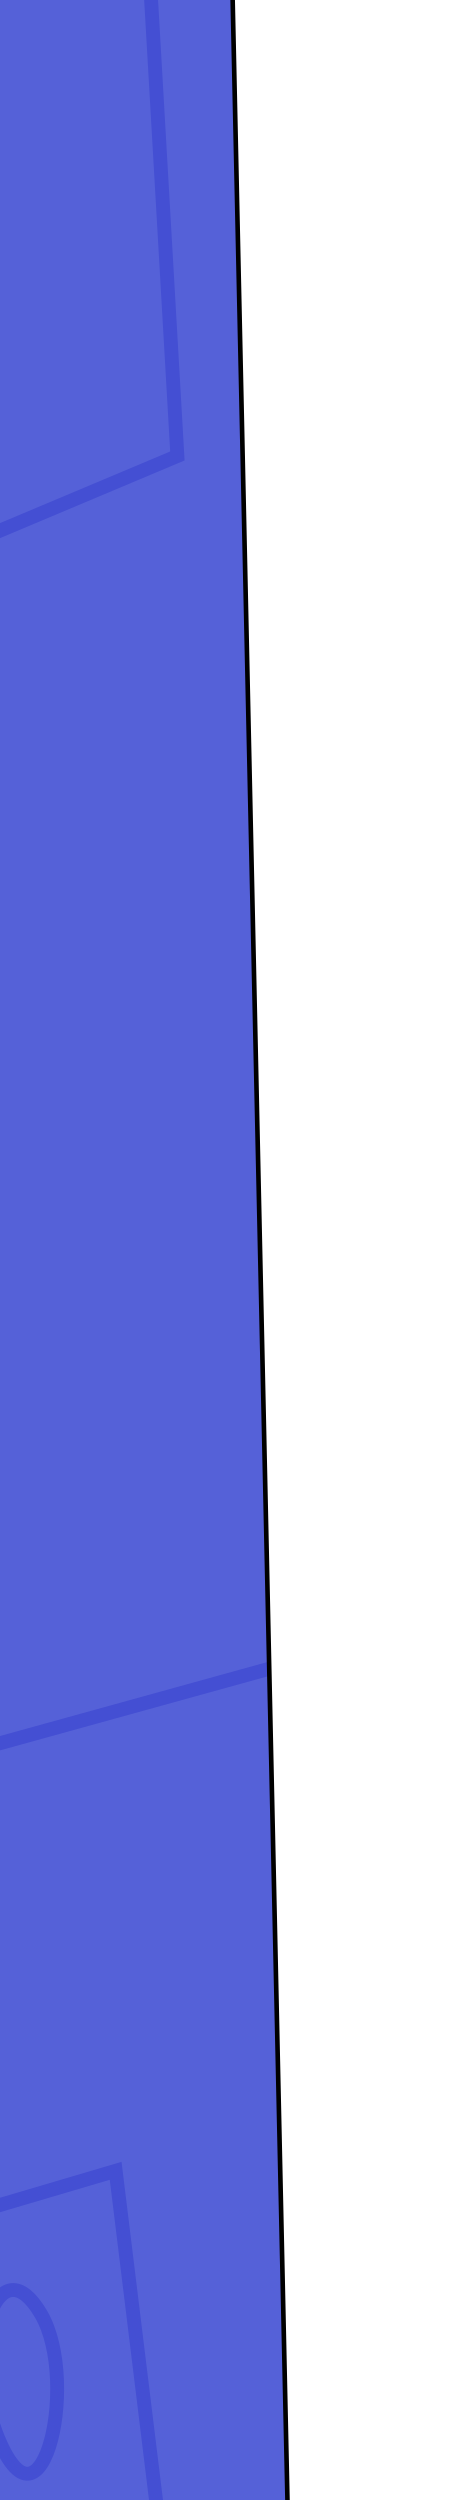
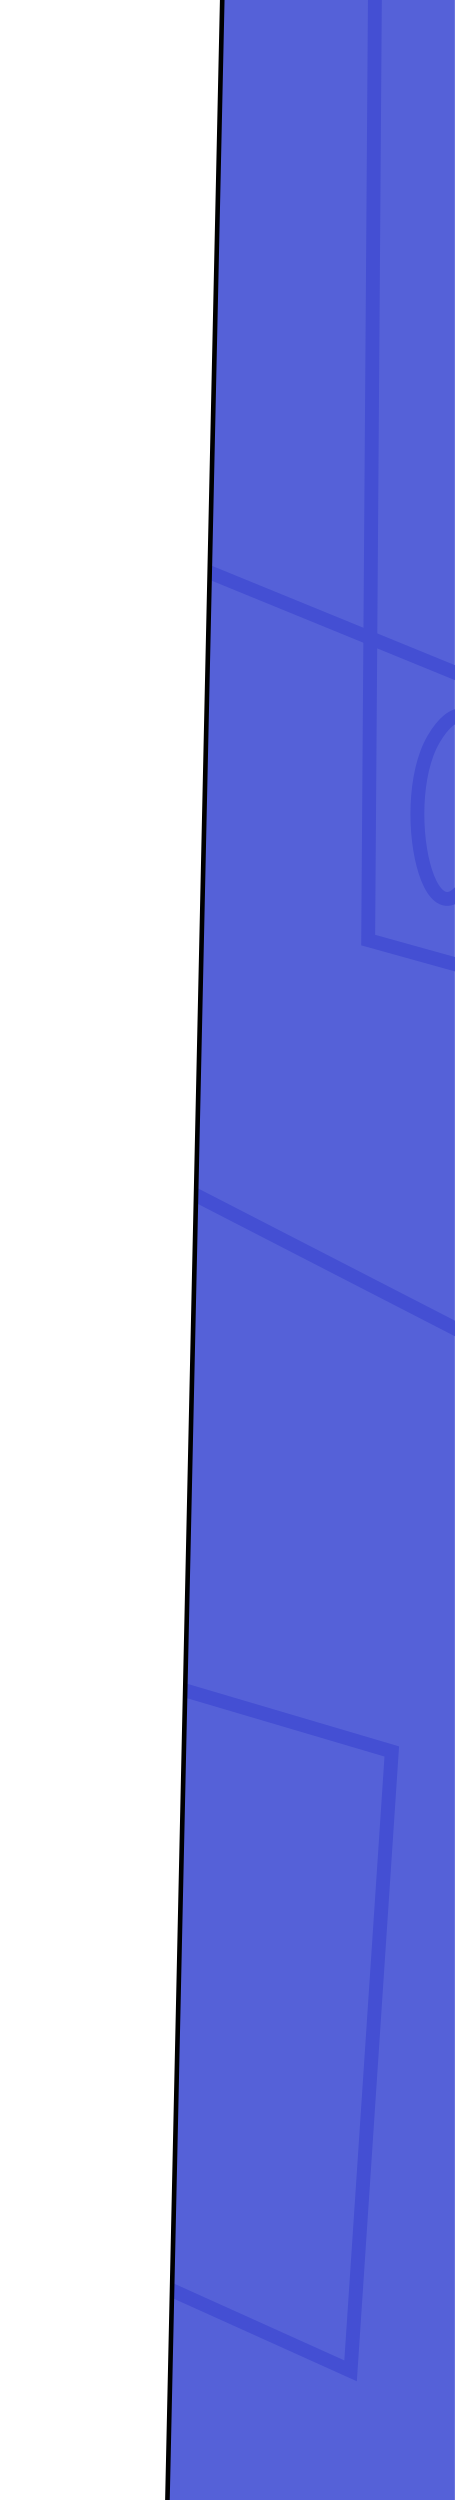
<svg xmlns="http://www.w3.org/2000/svg" id="Livello_2" viewBox="0 0 196.51 1080">
  <defs>
    <style>.cls-1{fill:#5561d8;}.cls-2{clip-path:url(#clippath-1);}.cls-3{stroke:#000;stroke-width:2px;}.cls-3,.cls-4,.cls-5{fill:none;}.cls-3,.cls-5{stroke-miterlimit:10;}.cls-6{clip-path:url(#clippath);}.cls-5{stroke:#444fd3;stroke-width:6px;}</style>
    <clipPath id="clippath">
-       <rect class="cls-4" width="196.51" height="1080" />
+       <rect class="cls-4" x="0" y="0" width="196.51" height="1080" transform="translate(196.51 1080) rotate(-180)" />
    </clipPath>
    <clipPath id="clippath-1">
-       <polygon class="cls-4" points="0 1234.61 125.94 1160.34 97.22 -150 -160 -188.21 -99.28 1276.69 0 1234.61" />
+       <polygon class="cls-4" points="196.51 1234.61 70.57 1160.34 99.29 -150 356.5 -188.21 295.79 1276.69 196.51 1234.61" />
    </clipPath>
  </defs>
  <g id="wall">
    <g class="cls-6">
      <g>
-         <polygon class="cls-1" points="0 1234.61 125.94 1160.34 97.22 -150 -160 -188.21 -99.28 1276.69 0 1234.61" />
+         <polygon class="cls-1" points="196.51 1234.61 70.57 1160.34 99.29 -150 356.5 -188.21 295.79 1276.69 196.51 1234.61" />
        <g class="cls-2">
          <g>
-             <polygon class="cls-5" points="-204.77 315.42 76.63 196.97 56.28 -156.08 -204.77 -220.91 -204.77 315.42" />
-             <path class="cls-5" d="M-119.62,786.09c0,.11,278.75-77.06,278.75-77.06" />
-             <polygon class="cls-5" points="-80.92 976.46 49.96 937.79 75.35 1144.94 -90.53 1219.77 -80.92 976.46" />
-             <path class="cls-5" d="M-3.73,1045.25c-11.19-34.01,3.77-75.62,21.39-45.67,17.61,29.95-.94,107.81-21.39,45.67Z" />
+             <polygon class="cls-5" points="-114.83 163.29 364.58 359.32 364.54 660.41 -67.46 437.99 -114.83 163.29" />
+             <polygon class="cls-5" points="162.55 -84.26 159.05 406.12 767.35 575.42 549.01 -63.24 162.55 -84.26" />
+             <polygon class="cls-5" points="169.25 756.64 38.37 717.97 -14.44 949.38 151.45 1024.21 169.25 756.64" />
+             <path class="cls-5" d="M208.74,364.93c11.19-34.01-3.77-75.62-21.39-45.67-17.61,29.95,.94,107.81,21.39,45.67Z" />
          </g>
        </g>
-         <polygon class="cls-3" points="0 1234.61 125.94 1160.34 97.22 -150 -160 -188.21 -99.28 1276.69 0 1234.61" />
+         <polygon class="cls-3" points="196.51 1234.61 70.57 1160.34 99.29 -150 356.5 -188.21 295.79 1276.69 196.51 1234.61" />
      </g>
    </g>
  </g>
</svg>
